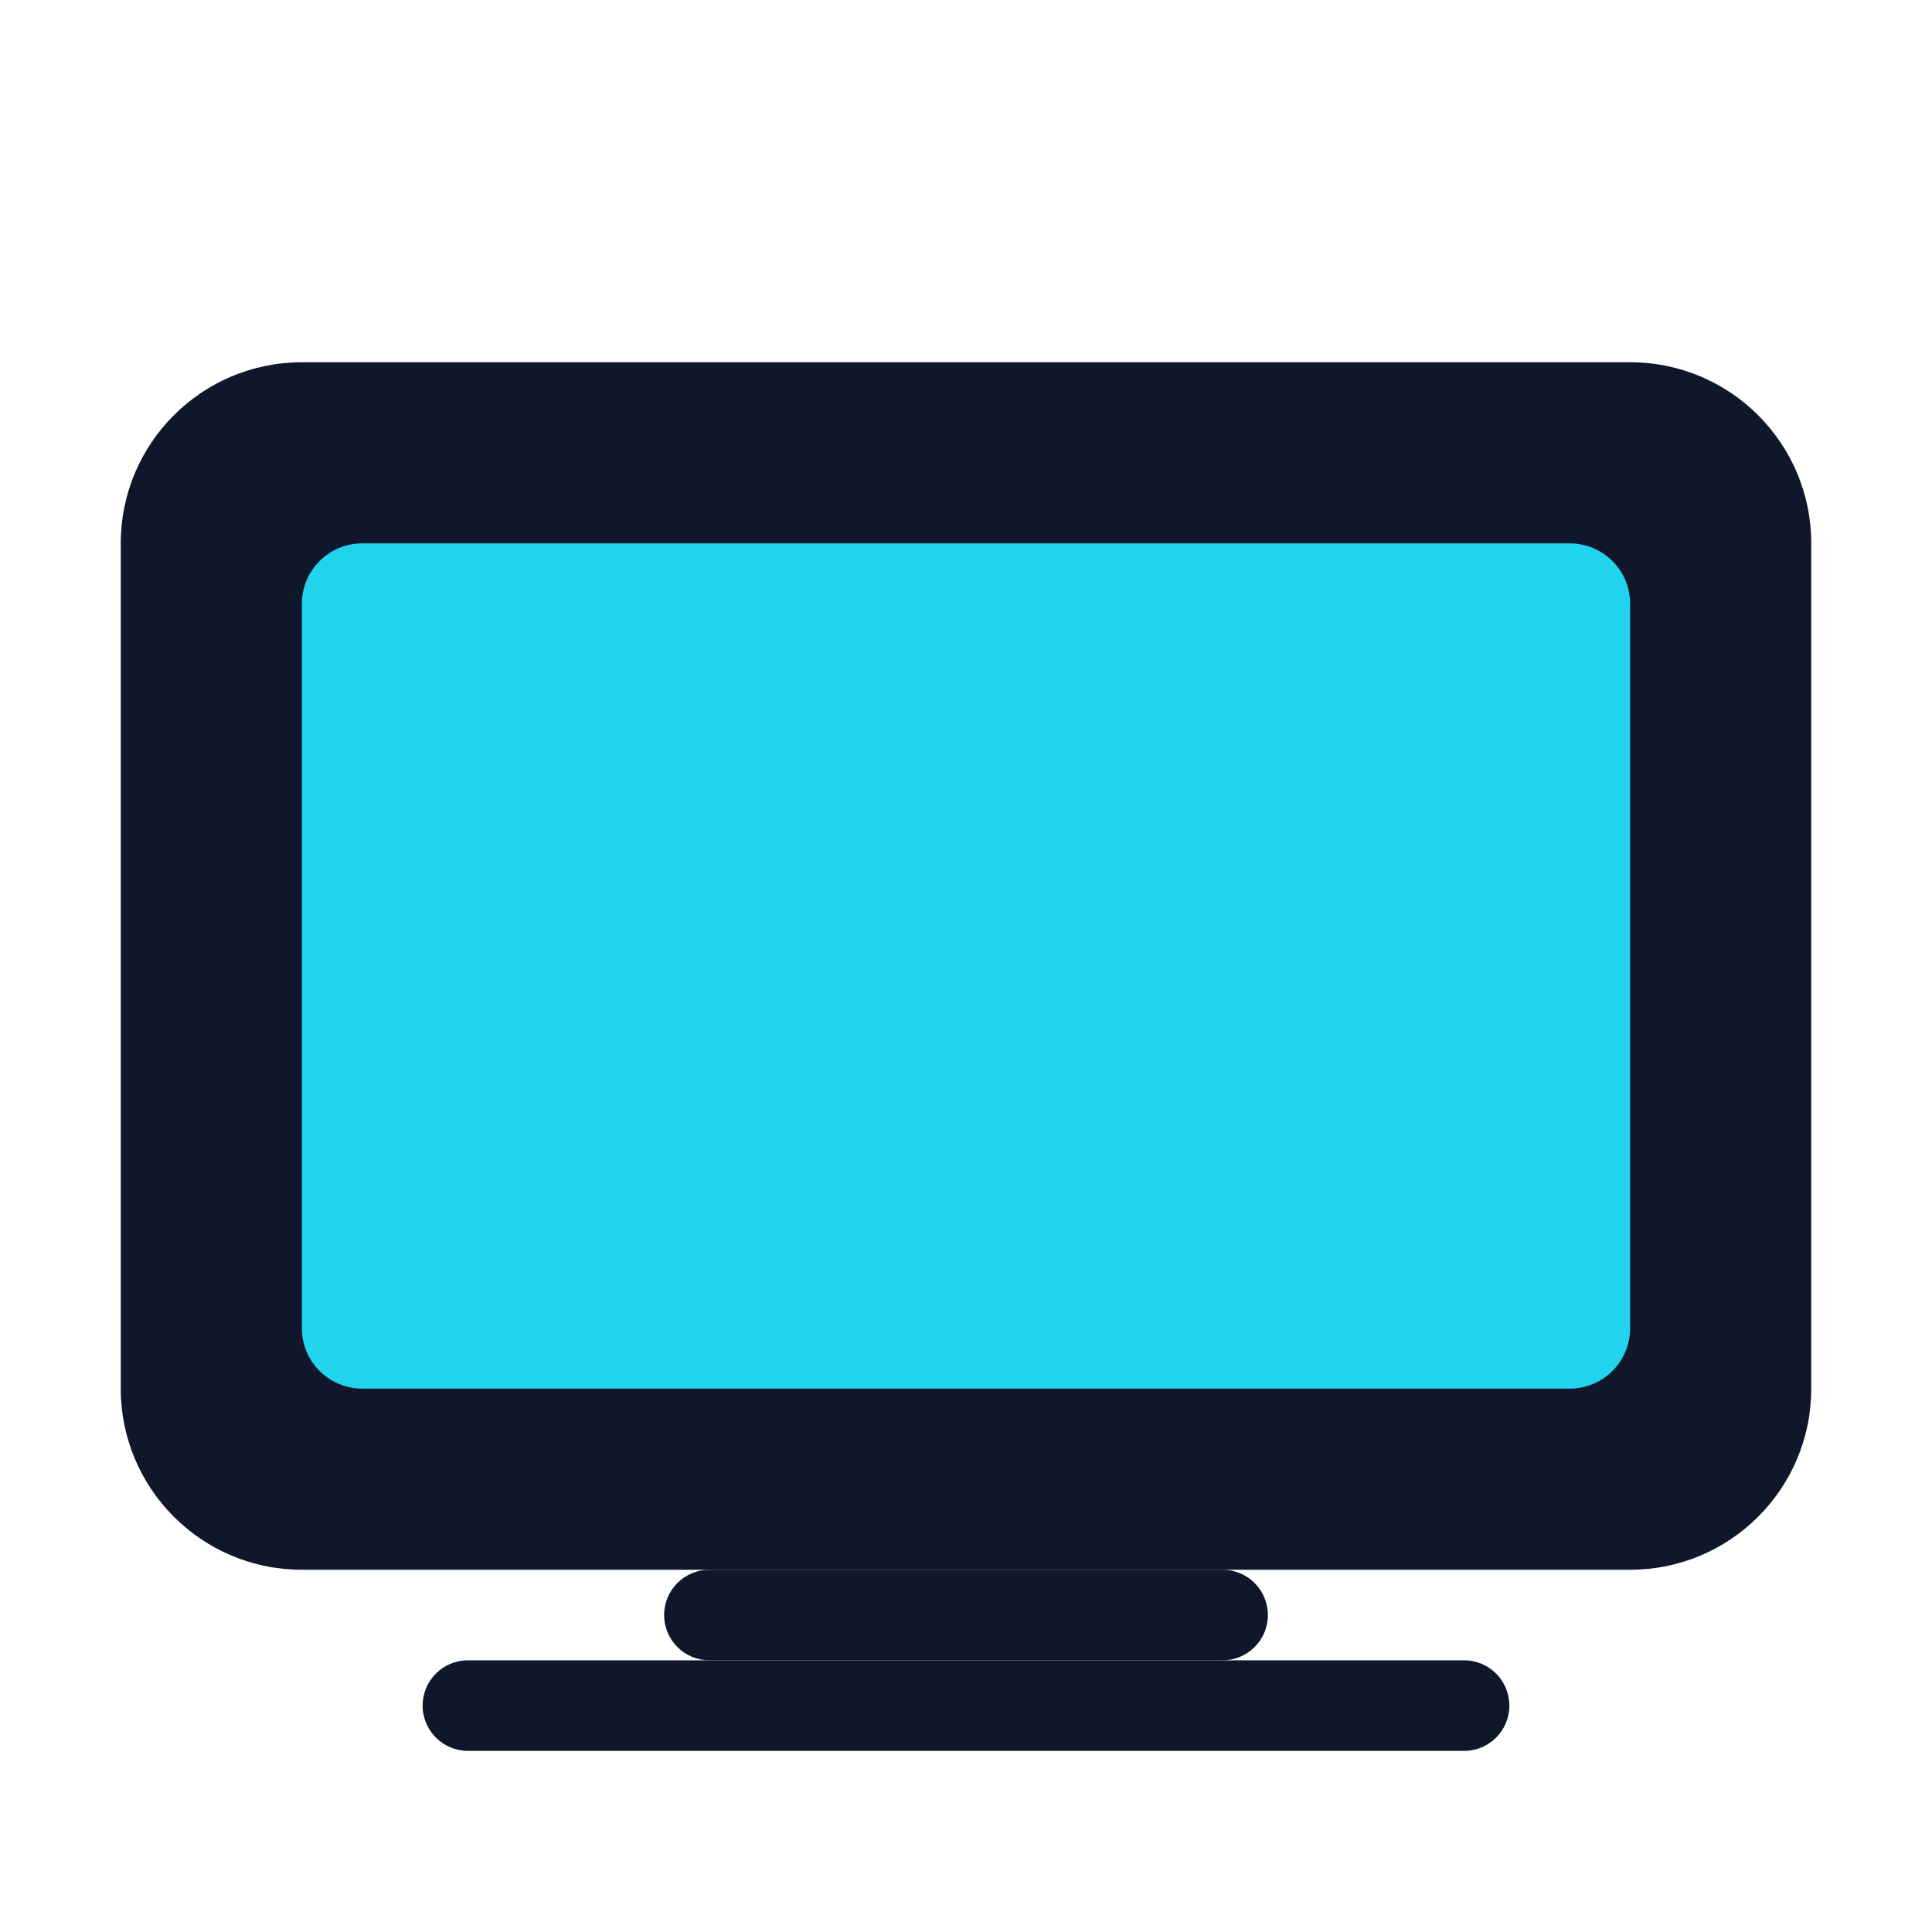
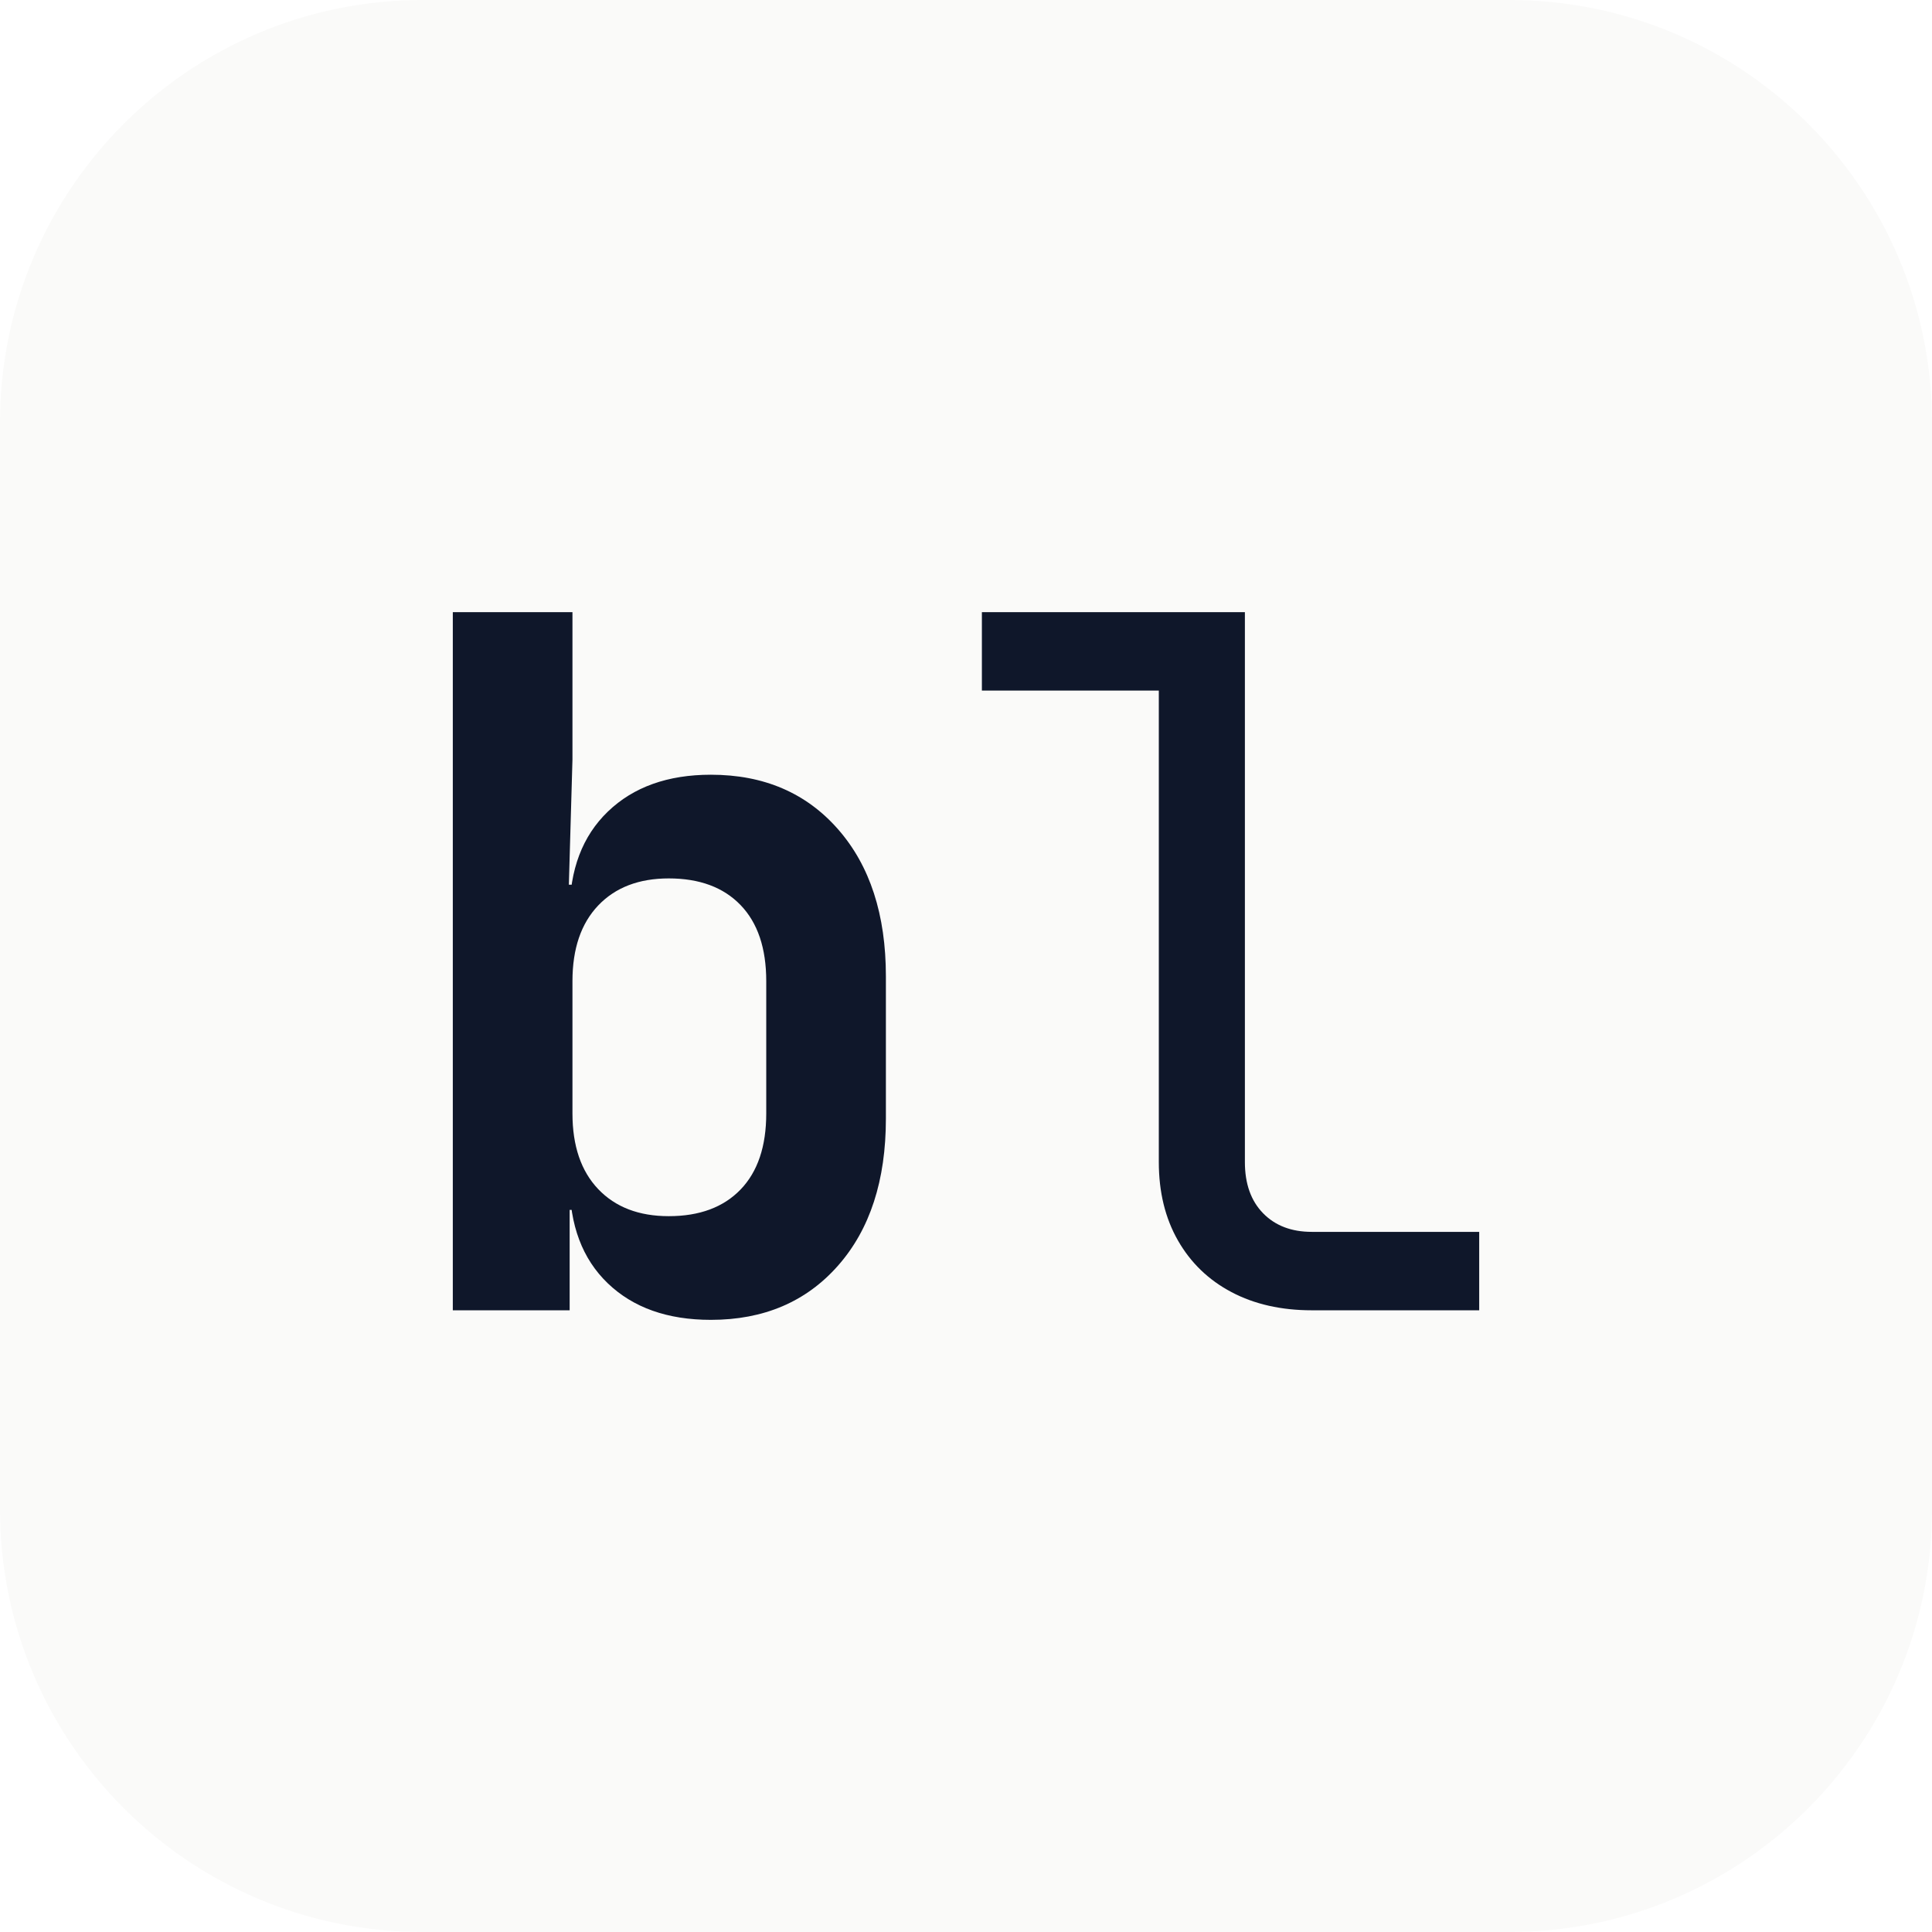
- <svg xmlns="http://www.w3.org/2000/svg" viewBox="0 0 64 64">
-   <rect x="4" y="12" width="56" height="40" rx="6" fill="#0f172a" />
-   <rect x="10" y="18" width="44" height="28" rx="2" fill="#22d3ee" />
-   <rect x="22" y="52" width="20" height="3" rx="1.5" fill="#0f172a" />
-   <rect x="14" y="55" width="36" height="3" rx="1.5" fill="#0f172a" />
+ <svg xmlns="http://www.w3.org/2000/svg" viewBox="0 0 64 64" width="64" height="64">
+   <rect width="64" height="64" rx="14" fill="#fafaf9" />
+   <g transform="translate(15.000,20.278) scale(0.031681,-0.031681) translate(-76.789,-730.000)" fill="#0f172a">
+     <path d="M346.626 -10Q278.626 -10 238.796 28.255Q198.966 66.51 198.966 134.19L226.911 105H198.966V0H76.789V730H201.891V575.85L198.136 445H226.911L198.966 415.81Q198.966 483.075 239.003 521.537Q279.041 560 346.626 560Q429.626 560 479.626 502.952Q529.626 445.905 529.626 349.15V200.435Q529.626 103.51 479.626 46.755Q429.626 -10 346.626 -10ZM302.585 98.421Q350.81 98.421 377.667 126.278Q404.524 154.136 404.524 205.85V344.15Q404.524 395.864 377.667 423.722Q350.81 451.579 302.585 451.579Q255.775 451.579 228.833 423.307Q201.891 395.034 201.891 344.15V205.85Q201.891 154.966 228.833 126.693Q255.775 98.421 302.585 98.421Z" />
+     <g transform="translate(600,0)">
+       <path d="M375 0Q327 0 291.0 19.0Q255 38 235.0 73.0Q215 108 215 155V648H30V730H305V155Q305 121 324.0 101.5Q343 82 375 82H550V0Z" />
+     </g>
+   </g>
</svg>
